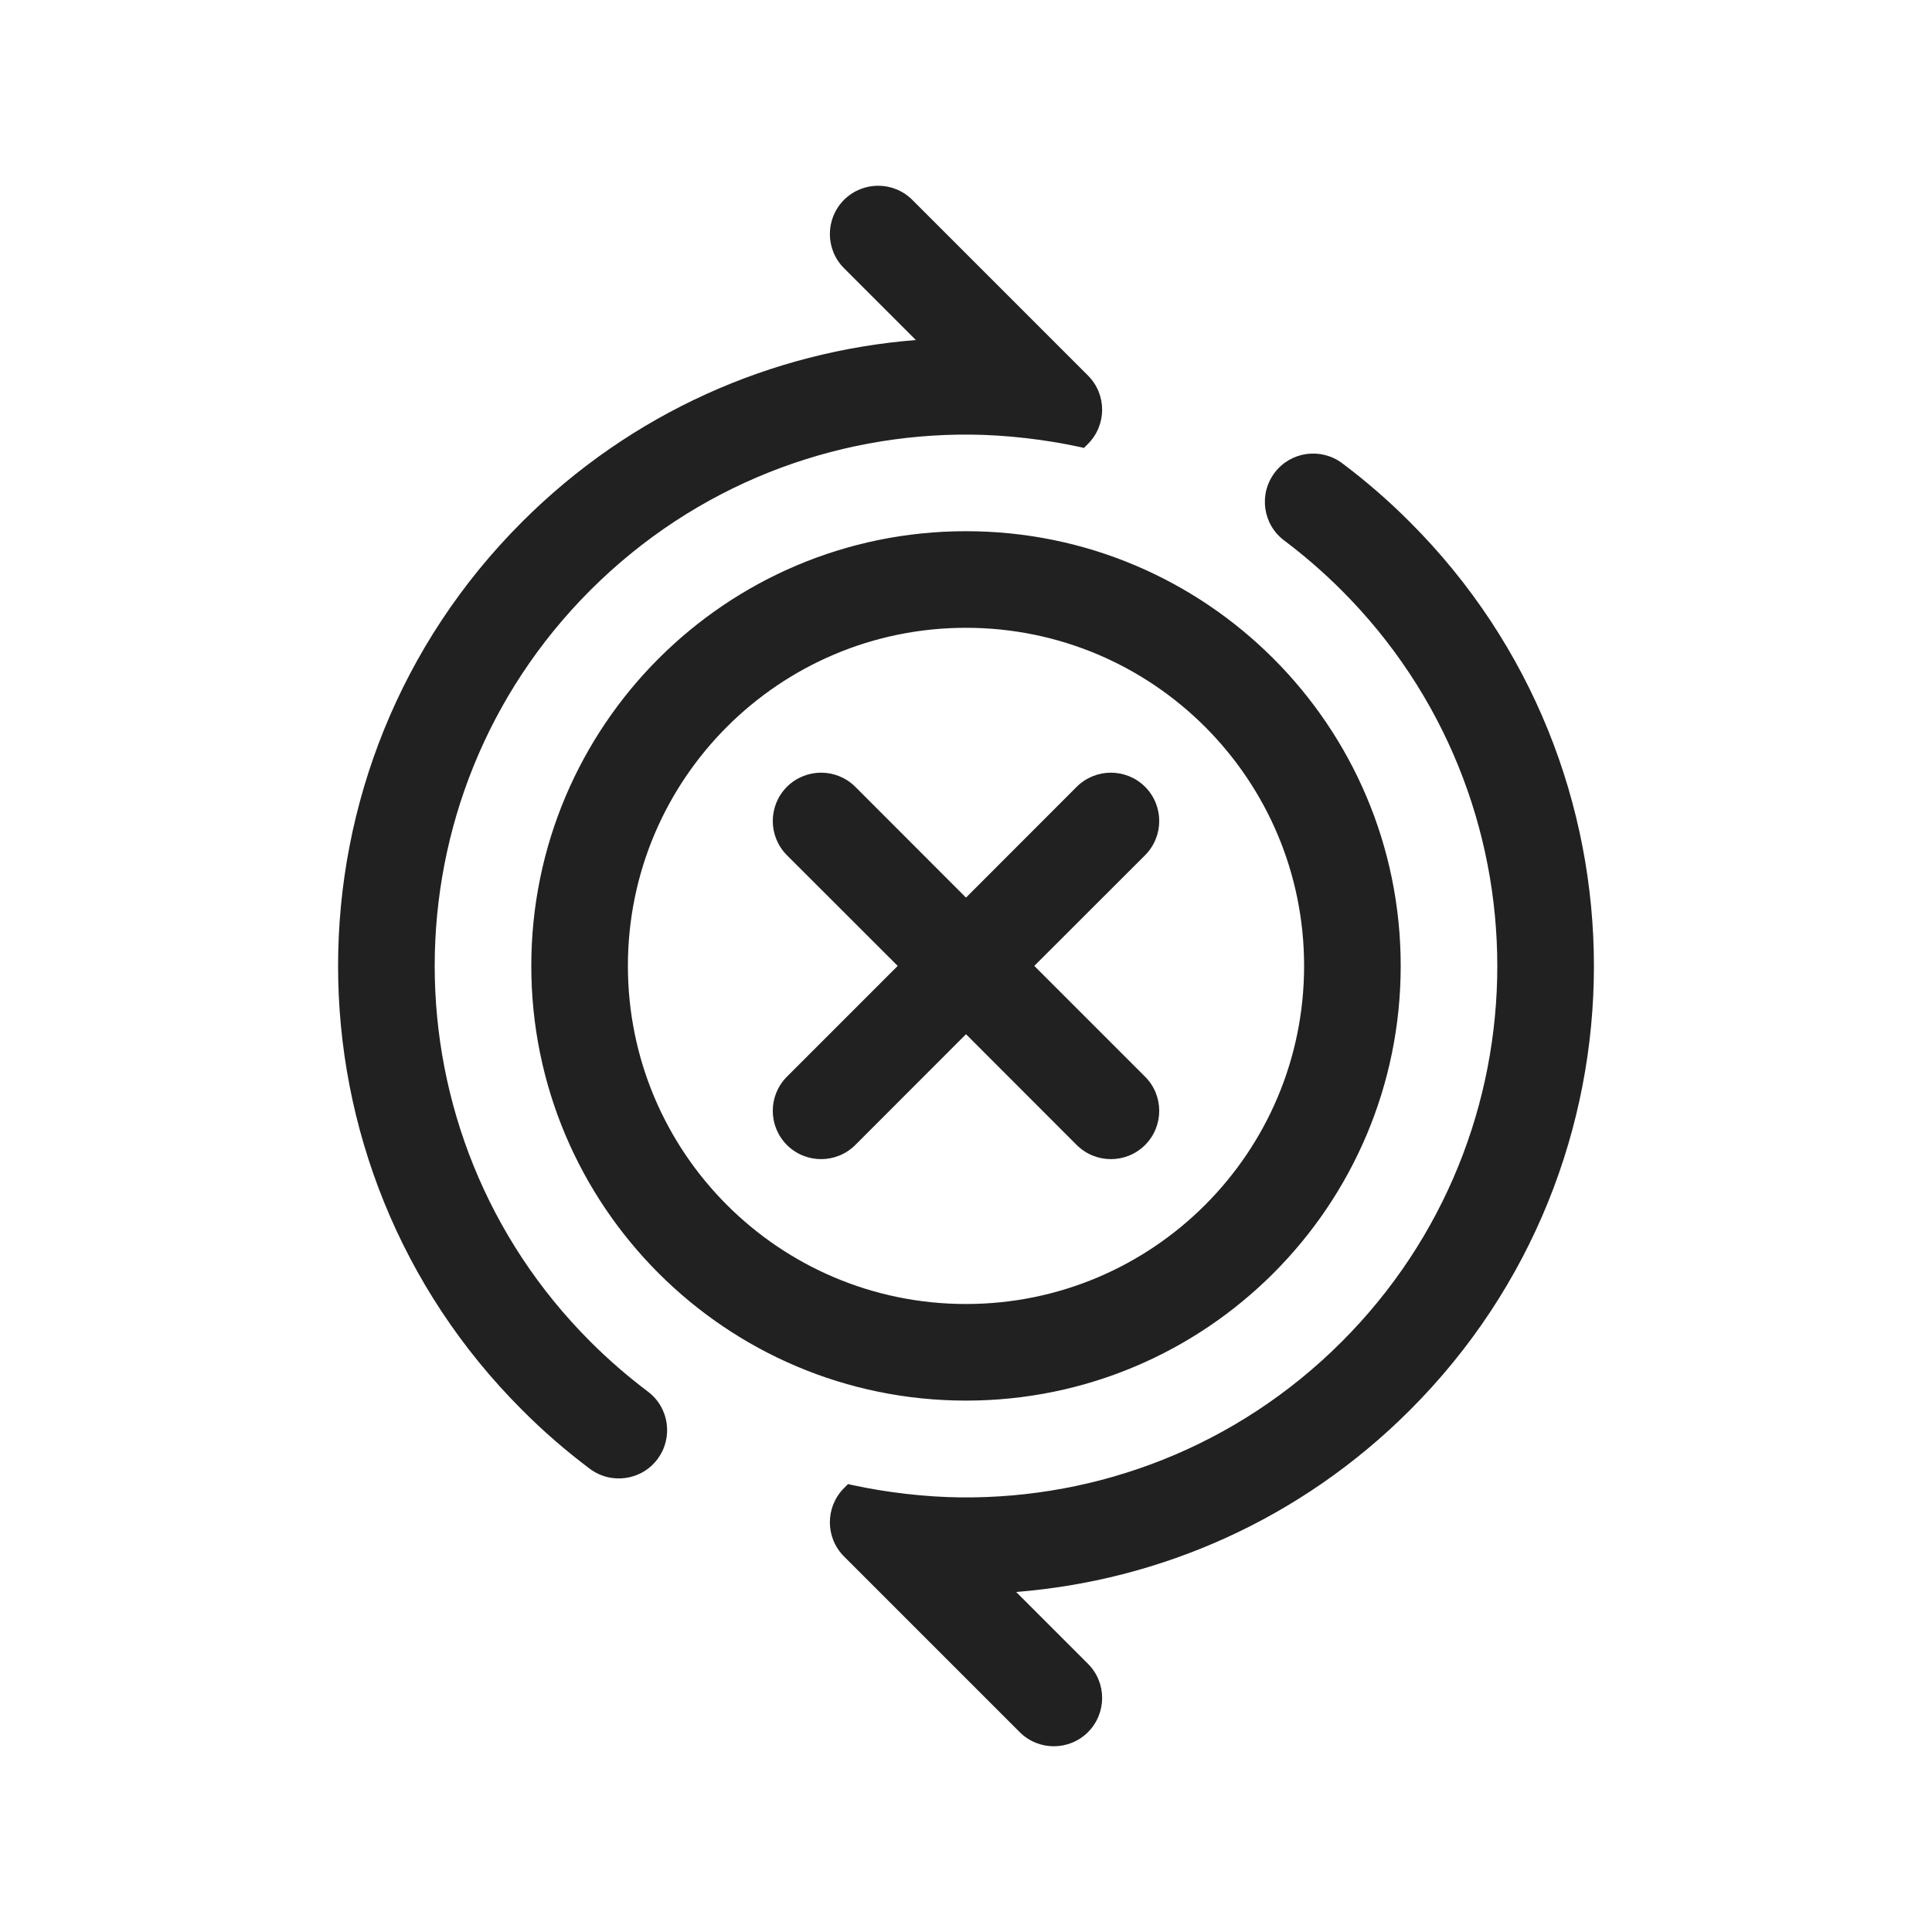
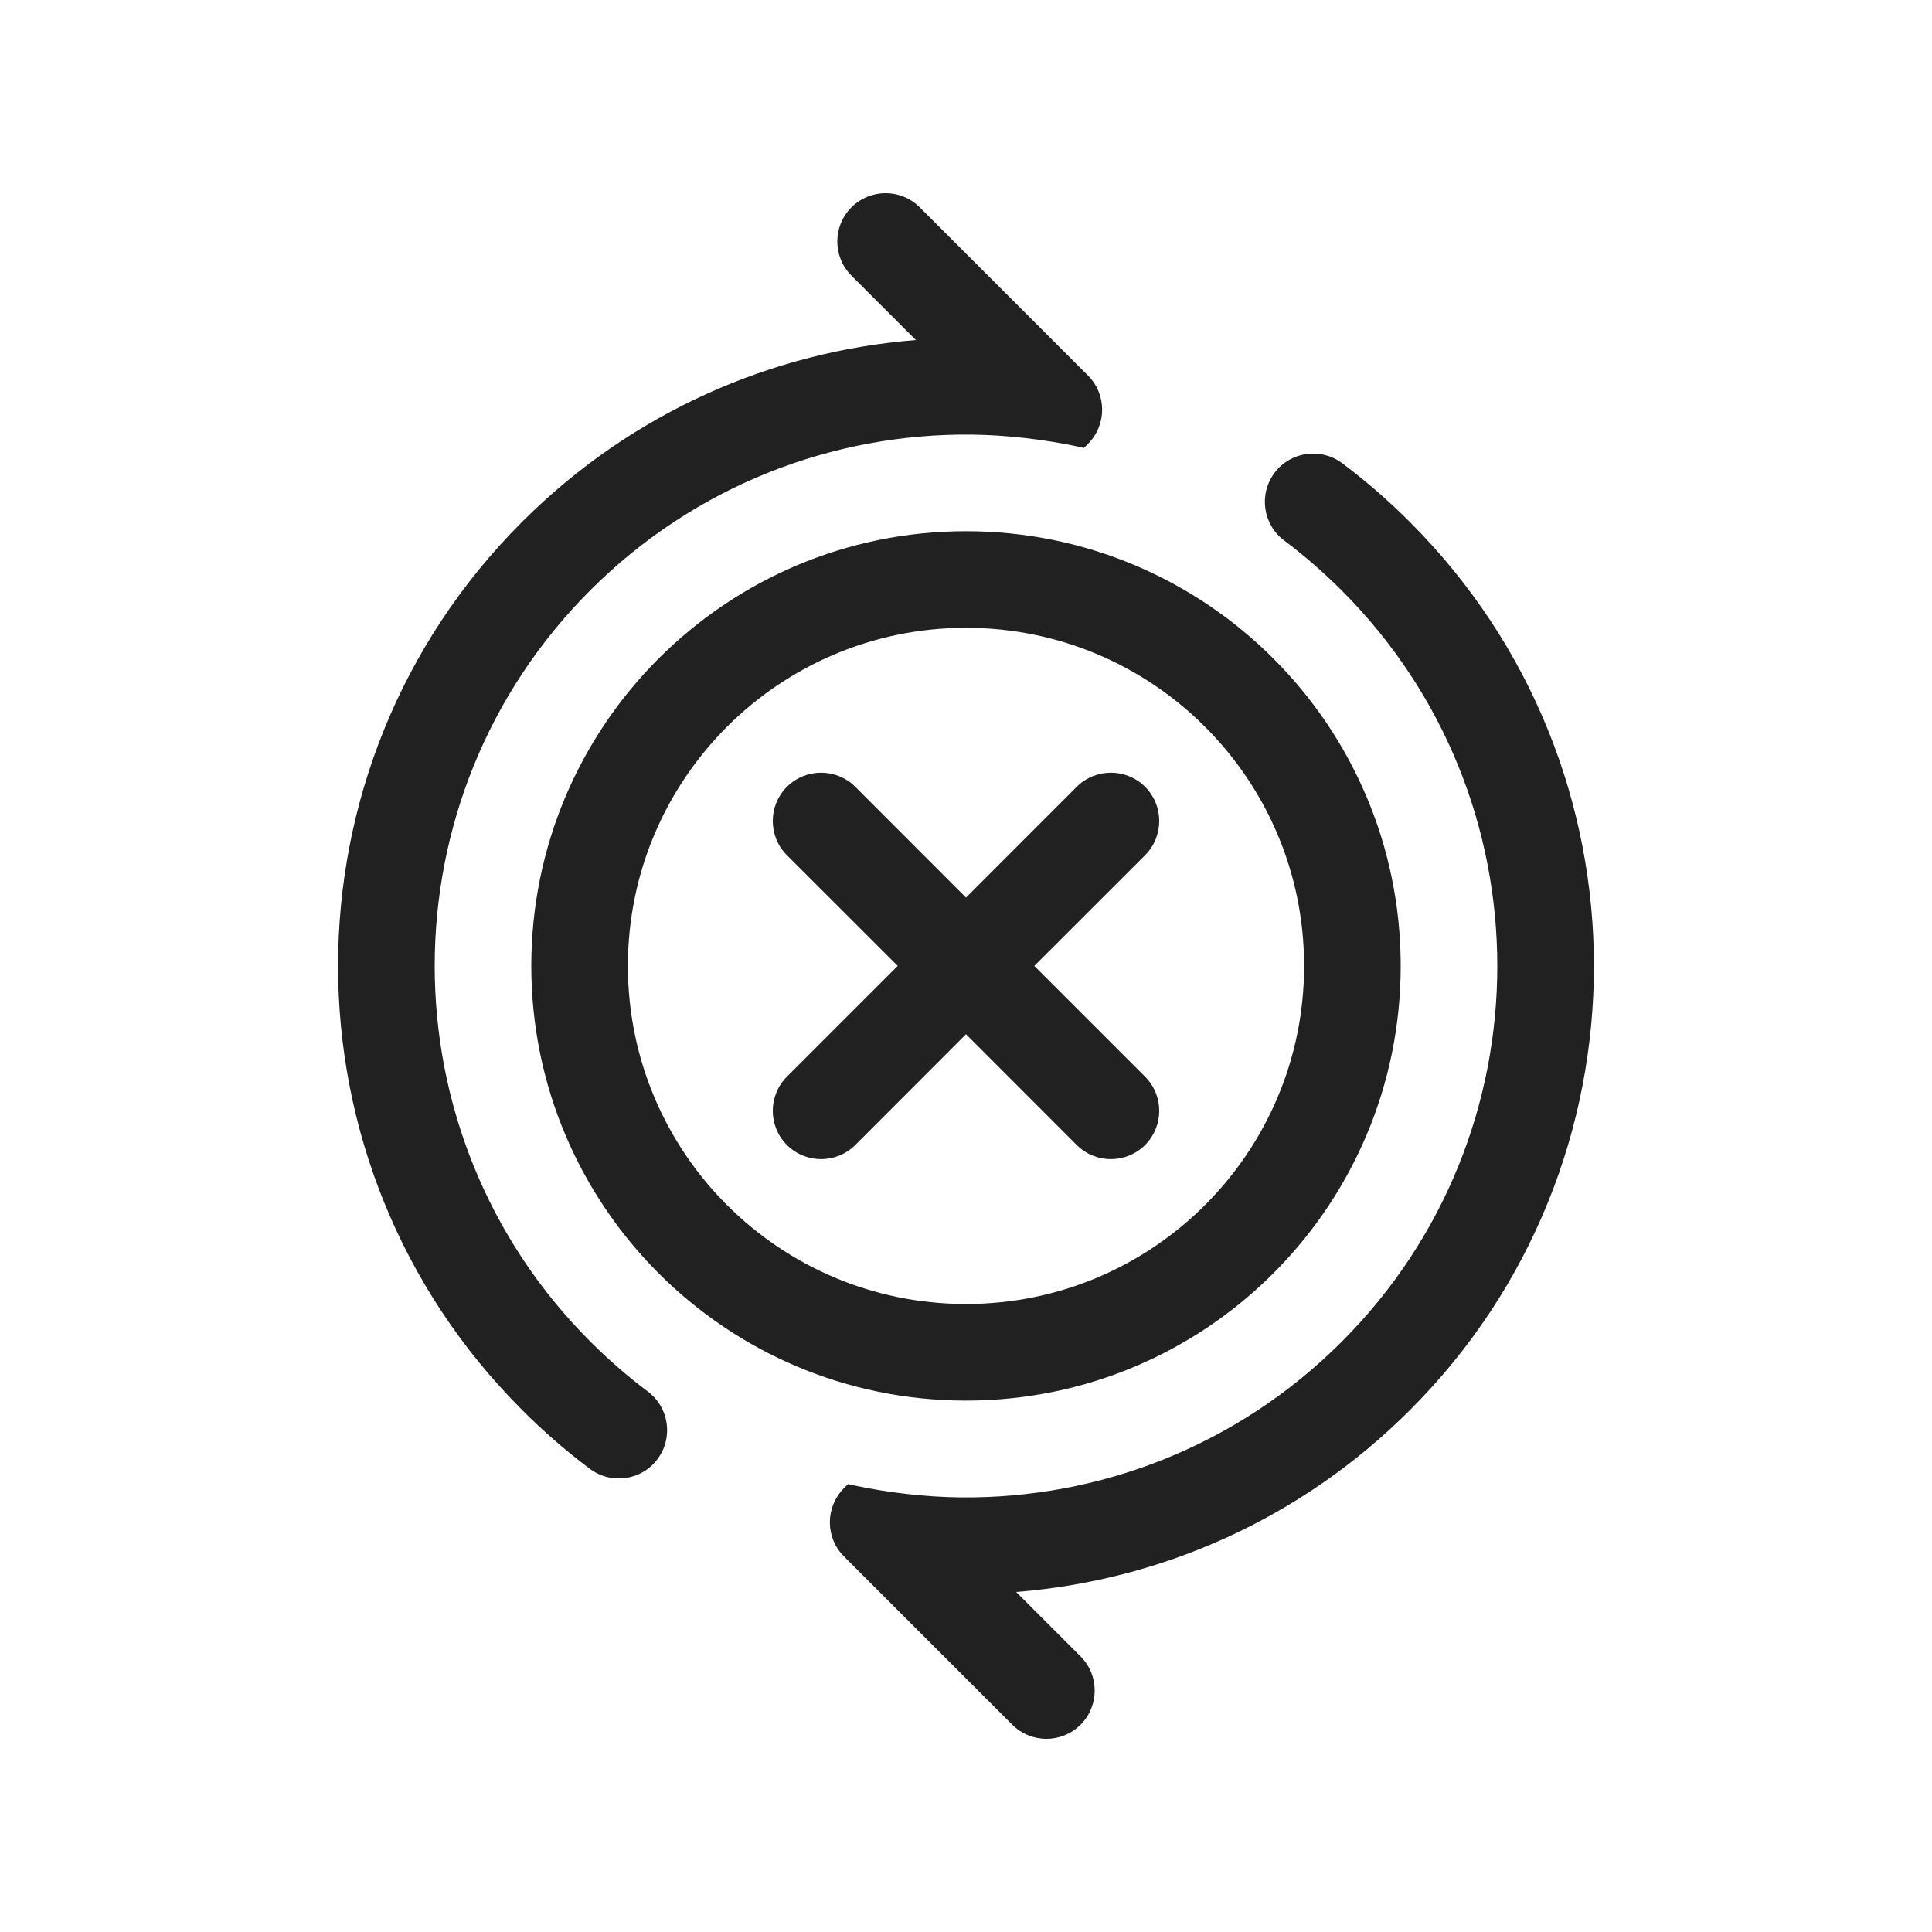
<svg xmlns="http://www.w3.org/2000/svg" width="20" height="20" viewBox="0 0 20 20" fill="none">
-   <path d="M14.5,9.999C14.5,12.484 12.485,14.499 10,14.499C7.515,14.499 5.5,12.484 5.5,9.999C5.5,7.514 7.515,5.499 10,5.499C12.485,5.499 14.5,7.514 14.5,9.999ZM10,6.499C8.067,6.499 6.5,8.066 6.5,9.999C6.5,11.932 8.067,13.499 10,13.499C11.933,13.499 13.5,11.932 13.5,9.999C13.5,8.066 11.933,6.499 10,6.499ZM11.854,8.145C12.049,8.341 12.049,8.657 11.854,8.853L10.707,9.999L11.854,11.146C12.049,11.341 12.049,11.657 11.854,11.853C11.658,12.048 11.342,12.048 11.146,11.853L10,10.706L8.854,11.853C8.658,12.048 8.342,12.048 8.146,11.853C7.951,11.657 7.951,11.341 8.146,11.146L9.293,9.999L8.146,8.853C7.951,8.657 7.951,8.341 8.146,8.145C8.342,7.95 8.658,7.95 8.854,8.145L10,9.292L11.146,8.145C11.342,7.95 11.658,7.95 11.854,8.145ZM10.056,4.499C8.629,4.485 7.199,5.022 6.111,6.11C3.963,8.258 3.963,11.74 6.111,13.888C6.3,14.077 6.499,14.249 6.706,14.405C6.927,14.57 6.972,14.884 6.806,15.105C6.641,15.326 6.327,15.37 6.106,15.205C5.861,15.021 5.626,14.818 5.404,14.595C2.865,12.057 2.865,7.941 5.404,5.403C6.541,4.266 7.994,3.638 9.481,3.52L8.737,2.776C8.542,2.581 8.542,2.265 8.737,2.069C8.933,1.874 9.249,1.874 9.444,2.069L11.263,3.888C11.458,4.083 11.458,4.399 11.263,4.595L11.221,4.637L11.183,4.628C10.824,4.55 10.423,4.503 10.056,4.499ZM9.944,15.501C11.371,15.515 12.801,14.978 13.889,13.89C16.037,11.742 16.037,8.26 13.889,6.112C13.7,5.923 13.501,5.751 13.294,5.595C13.073,5.43 13.028,5.116 13.194,4.895C13.359,4.674 13.673,4.63 13.894,4.795C14.139,4.979 14.374,5.182 14.596,5.405C17.135,7.943 17.135,12.059 14.596,14.597C13.459,15.734 12.006,16.362 10.519,16.48L11.263,17.224C11.458,17.419 11.458,17.735 11.263,17.931C11.067,18.126 10.751,18.126 10.556,17.931L8.737,16.112C8.542,15.917 8.542,15.601 8.737,15.405L8.779,15.363L8.817,15.372C9.176,15.45 9.577,15.497 9.944,15.501Z" fill="#212121" />
+   <path d="M14.5,9.999C14.5,12.484 12.485,14.499 10,14.499C7.515,14.499 5.5,12.484 5.5,9.999C5.5,7.514 7.515,5.499 10,5.499C12.485,5.499 14.5,7.514 14.5,9.999ZM10,6.499C8.067,6.499 6.5,8.066 6.5,9.999C6.5,11.932 8.067,13.499 10,13.499C11.933,13.499 13.5,11.932 13.5,9.999C13.5,8.066 11.933,6.499 10,6.499ZM11.854,8.145C12.049,8.341 12.049,8.657 11.854,8.853L10.707,9.999L11.854,11.146C12.049,11.341 12.049,11.657 11.854,11.853C11.658,12.048 11.342,12.048 11.146,11.853L10,10.706L8.854,11.853C8.658,12.048 8.342,12.048 8.146,11.853C7.951,11.657 7.951,11.341 8.146,11.146L9.293,9.999L8.146,8.853C7.951,8.657 7.951,8.341 8.146,8.145C8.342,7.95 8.658,7.95 8.854,8.145L10,9.292L11.146,8.145C11.342,7.95 11.658,7.95 11.854,8.145ZM10.056,4.499c-1.427,-0.014 -2.857,0.523 -3.945,1.611c-2.148,2.148 -2.148,5.63 0,7.778c0.189,0.189 0.388,0.361 0.595,0.517c0.221,0.165 0.266,0.479 0.1,0.7c-0.165,0.221 -0.479,0.265 -0.7,0.1c-0.245,-0.184 -0.48,-0.387 -0.702,-0.61c-2.539,-2.538 -2.539,-6.654 0,-9.192c1.137,-1.137 2.59,-1.765 4.077,-1.883l-0.667,-0.667c-0.195,-0.195 -0.195,-0.511 0,-0.707c0.196,-0.195 0.512,-0.195 0.707,0l1.742,1.742c0.195,0.195 0.195,0.511 0,0.707l-0.042,0.042l-0.038,-0.009c-0.359,-0.078 -0.76,-0.125 -1.127,-0.129zM9.944,15.501c1.427,0.014 2.857,-0.523 3.945,-1.611c2.148,-2.148 2.148,-5.63 0,-7.778c-0.189,-0.189 -0.388,-0.361 -0.595,-0.517c-0.221,-0.165 -0.266,-0.479 -0.1,-0.7c0.165,-0.221 0.479,-0.265 0.7,-0.1c0.245,0.184 0.48,0.387 0.702,0.61c2.539,2.538 2.539,6.654 0,9.192c-1.137,1.137 -2.59,1.765 -4.077,1.883l0.667,0.667c0.195,0.195 0.195,0.511 0,0.707c-0.196,0.195 -0.512,0.195 -0.707,0l-1.742,-1.742c-0.195,-0.195 -0.195,-0.511 0,-0.707l0.042,-0.042l0.038,0.009c0.359,0.078 0.76,0.125 1.127,0.129z" fill="#212121" />
</svg>
